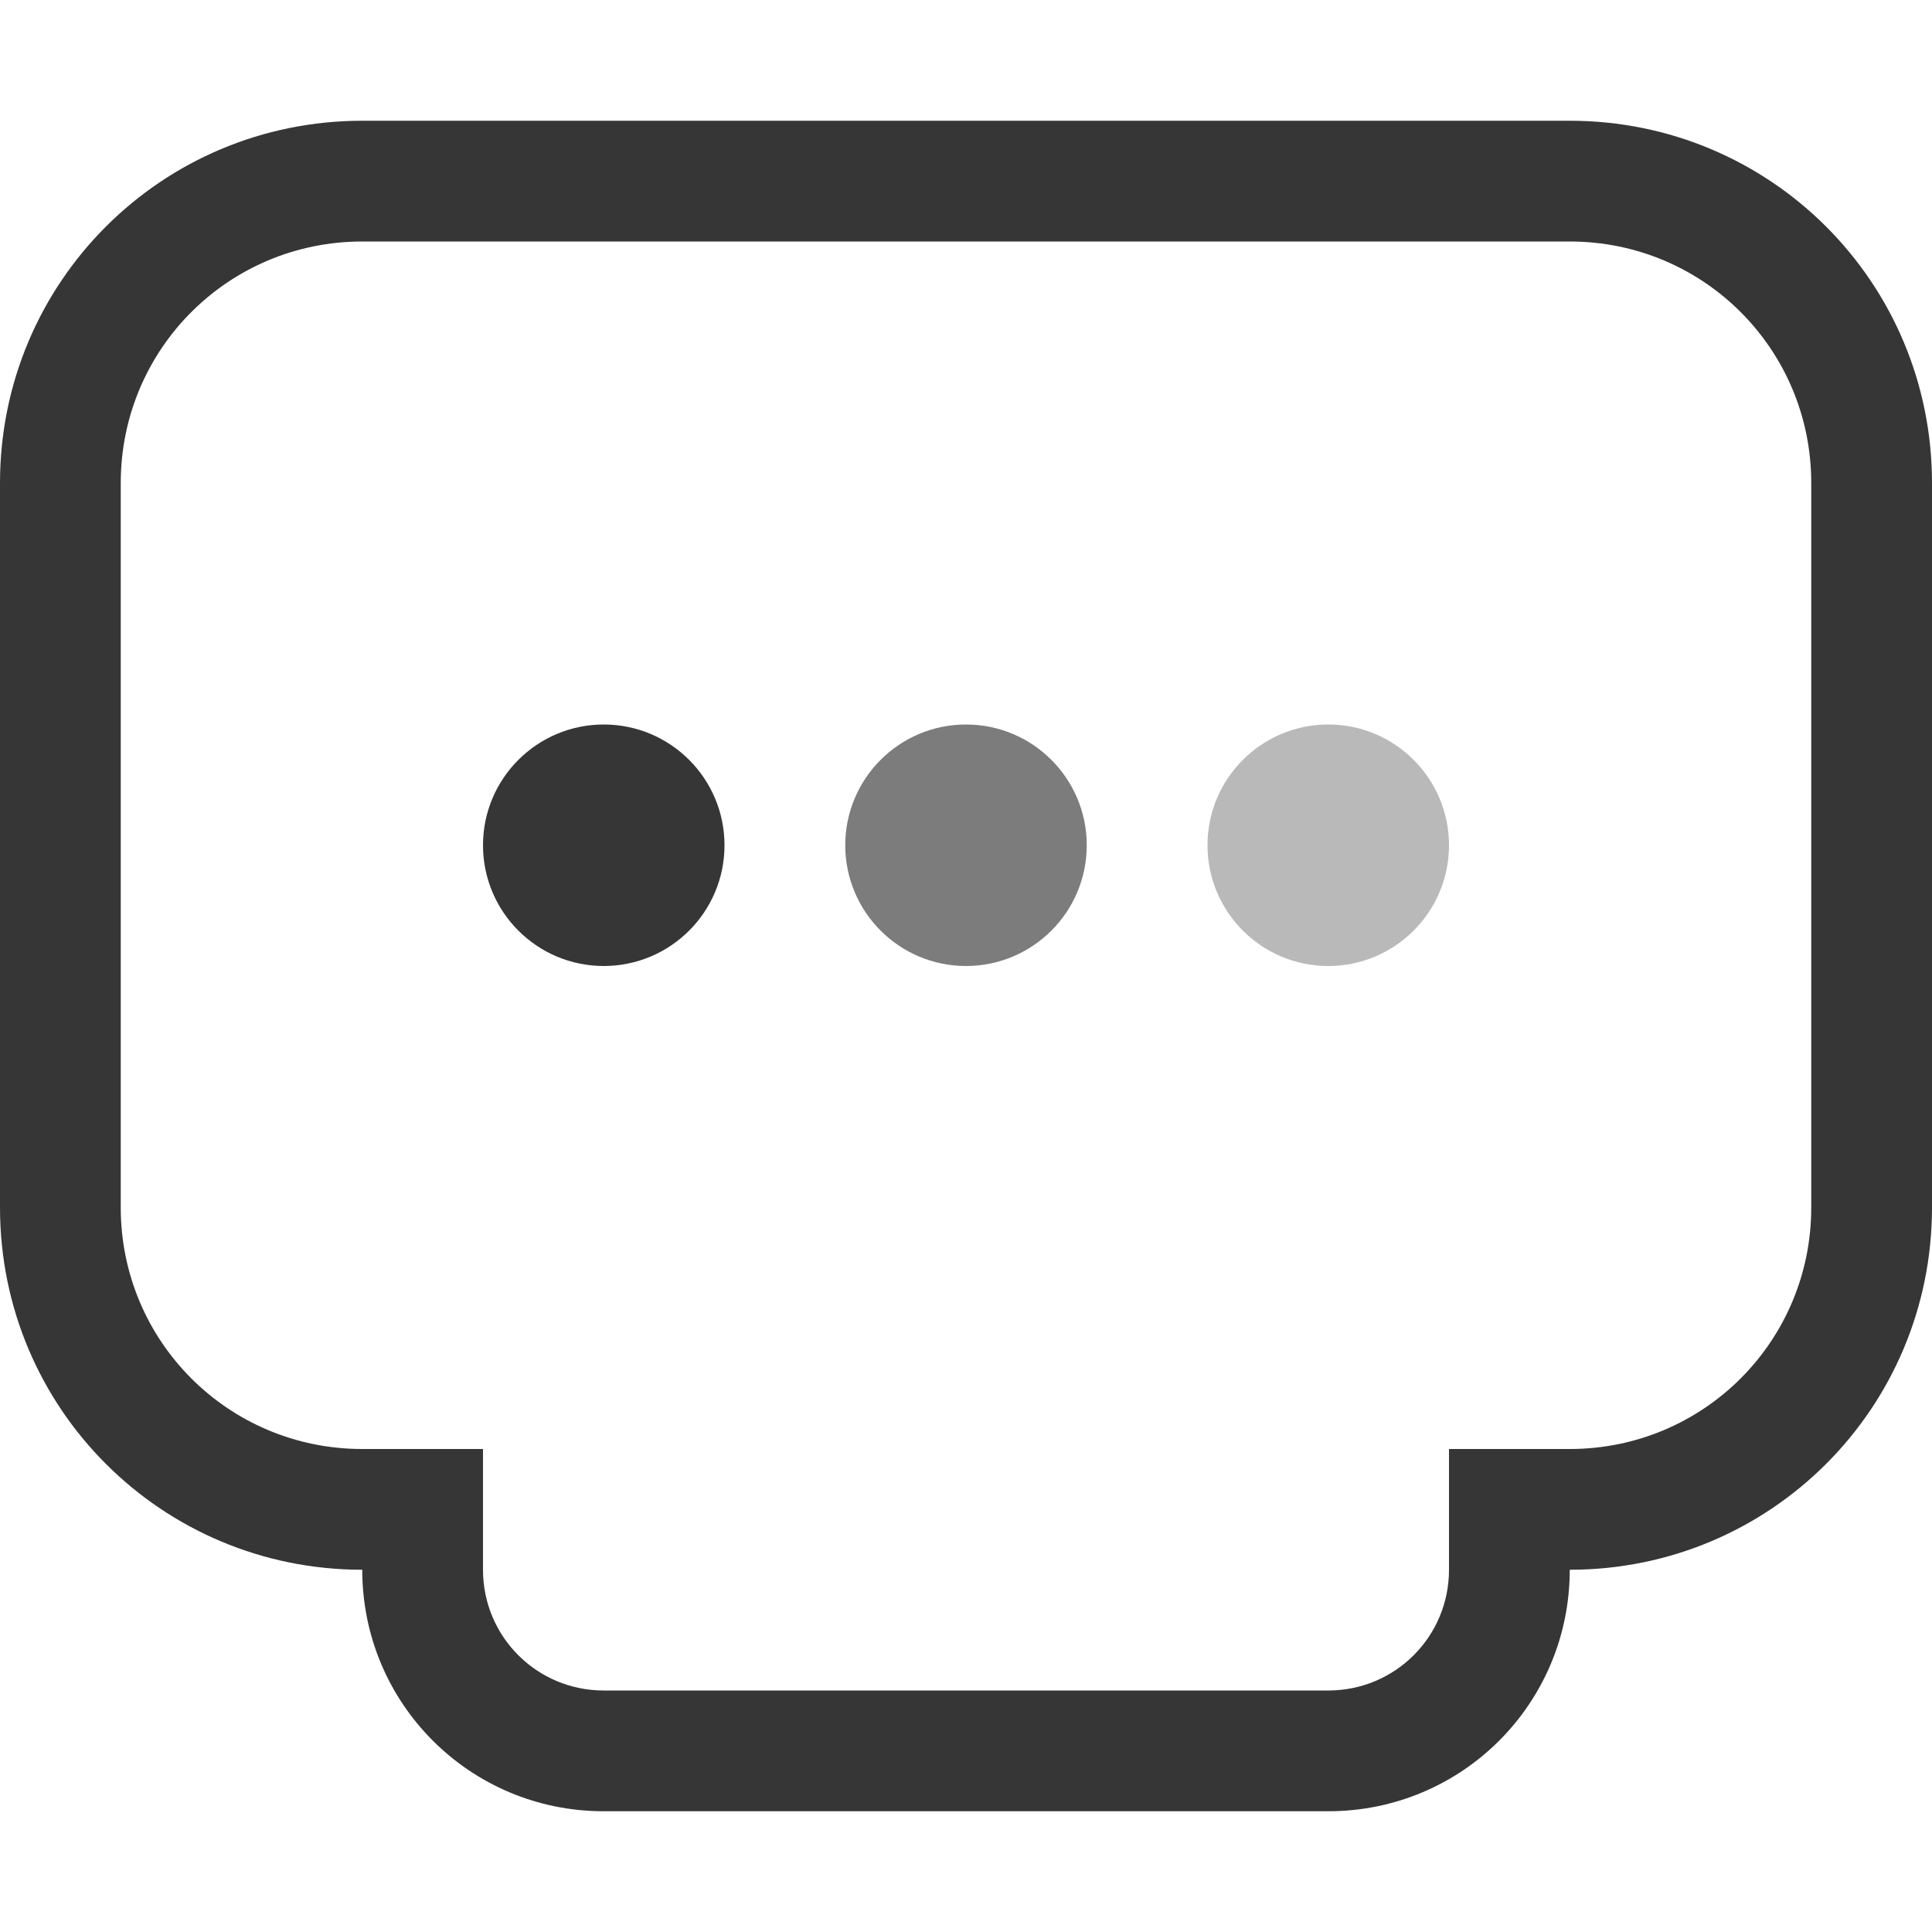
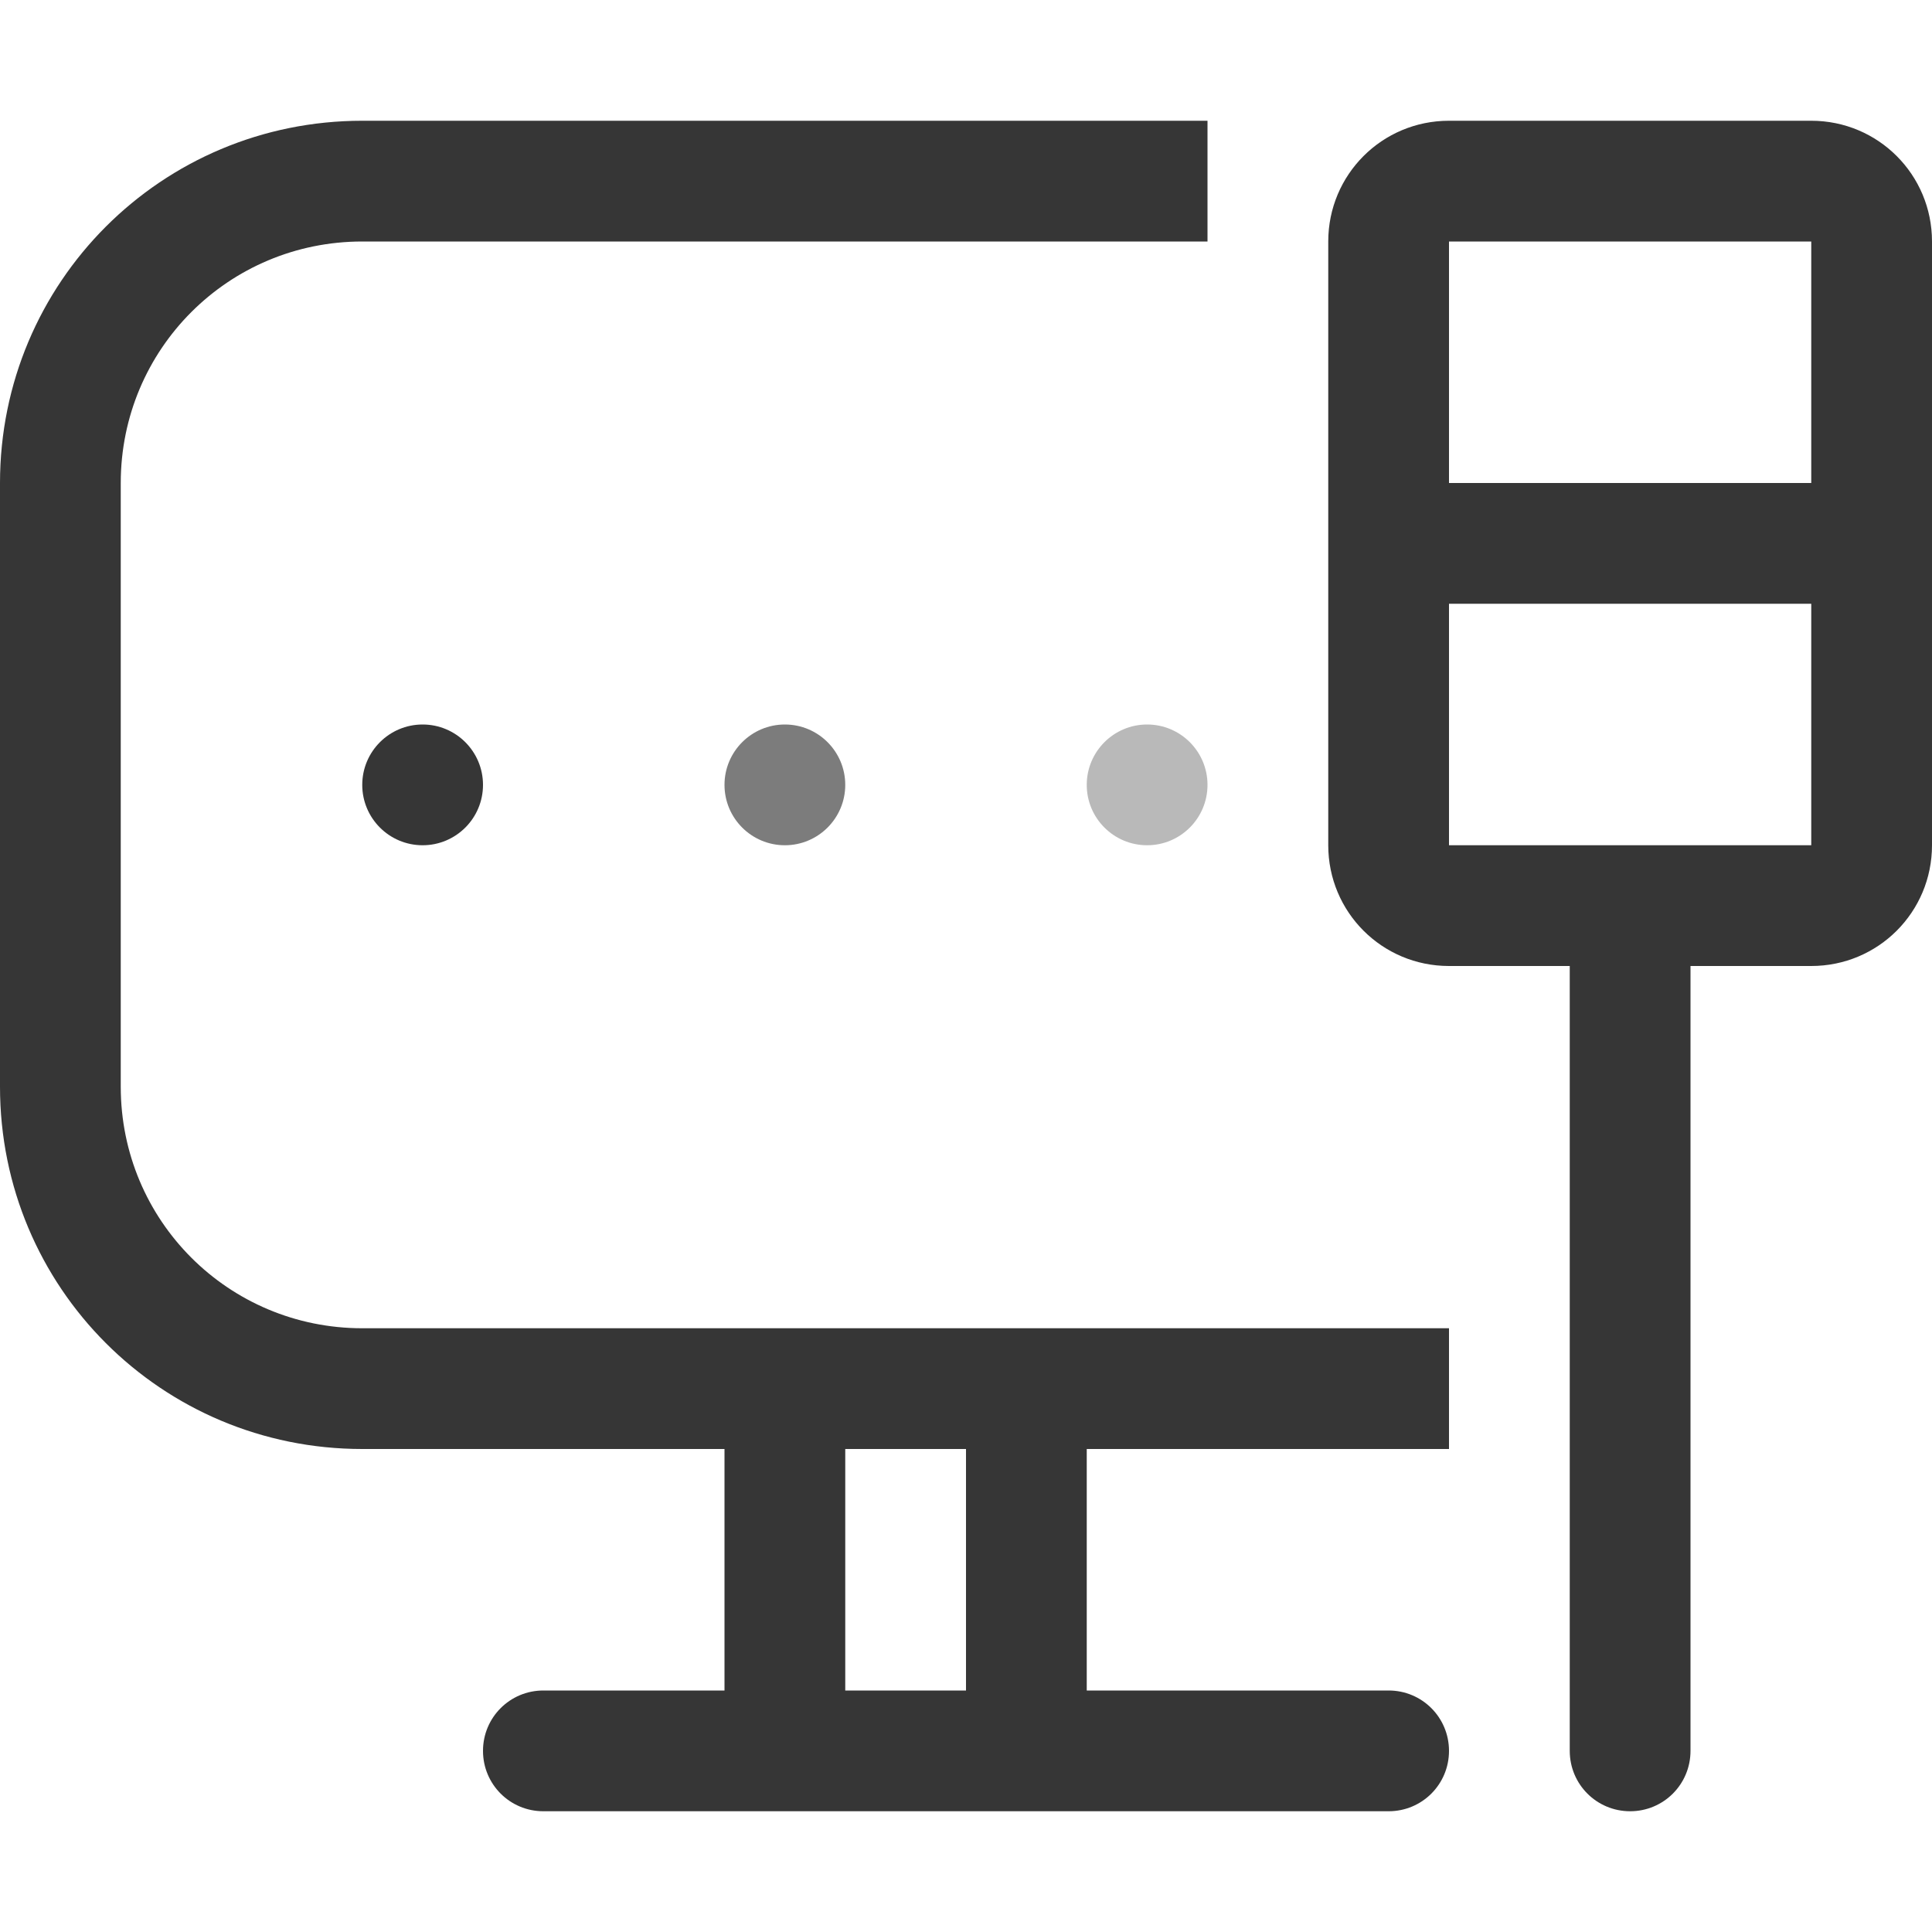
<svg xmlns="http://www.w3.org/2000/svg" width="16" height="16" version="1.1">
-   <g transform="translate(0 2)" fill="#363636" stroke-width="1.5">
-     <g transform="matrix(.43738 0 0 .5 -145.4 -266.68)">
-       <g transform="matrix(0,-1.0825,-1.0825,0,1464.7,557.15)" fill="#363636" stroke-width="1.5" />
-     </g>
-     <g transform="matrix(-.43738 0 0 -.5 161.4 278.68)">
-       <g transform="matrix(0,-1.0825,-1.0825,0,1464.7,557.15)" fill="#363636" stroke-width="1.5" />
-     </g>
-   </g>
-   <path d="m3 1c-1.662 0-3 1.338-3 3v6c0 1.662 1.338 3 3 3 0 1.108 0.892 2 2 2h6c1.108 0 2-0.892 2-2 1.662 0 3-1.338 3-3v-6c0-1.662-1.338-3-3-3zm0 1h10c1.108 0 2 0.892 2 2v6c0 1.108-0.892 2-2 2h-1v1c0 0.554-0.446 1-1 1h-6c-0.554 0-1-0.446-1-1v-1h-1c-1.108 0-2-0.892-2-2v-6c0-1.108 0.892-2 2-2z" fill="#363636" />
-   <circle cx="5" cy="7" r="1" fill="#363636" stop-color="#000000" stroke-linecap="round" stroke-linejoin="round" stroke-width="2" style="paint-order:fill markers stroke" />
-   <circle cx="8" cy="7" r="1" fill="#363636" opacity=".65" stop-color="#000000" stroke-linecap="round" stroke-linejoin="round" stroke-width="2" style="paint-order:fill markers stroke" />
-   <circle cx="11" cy="7" r="1" fill="#363636" opacity=".35" stop-color="#000000" stroke-linecap="round" stroke-linejoin="round" stroke-width="2" style="paint-order:fill markers stroke" />
+   <path d="m3 1c-1.662 0-3 1.338-3 3v5c0 1.662 1.338 3 3 3h3v2h-1.5c-0.277 0-0.5 0.223-0.5 0.5s0.223 0.5 0.5 0.5h7c0.277 0 0.5-0.223 0.5-0.5s-0.223-0.5-0.5-0.5h-2.5v-2h3v-1h-9c-1.108 0-2-0.892-2-2v-5c0-1.108 0.892-2 2-2h7v-1zm9 0c-0.554 0-1 0.446-1 1v5c0 0.554 0.446 1 1 1h1v6.5c0 0.277 0.223 0.5 0.5 0.5s0.5-0.223 0.5-0.5v-6.5h1c0.554 0 1-0.446 1-1v-5c0-0.554-0.446-1-1-1zm0 1h3v2h-3zm0 3h3v2h-3zm-5 7h1v2h-1z" fill="#363636" />
+   <circle cx="3.5" cy="6.5" r=".5" fill="#363636" />
+   <circle cx="6.5" cy="6.5" r=".5" fill="#363636" opacity=".65" />
+   <circle cx="9.5" cy="6.5" r=".5" fill="#363636" opacity=".35" />
</svg>
